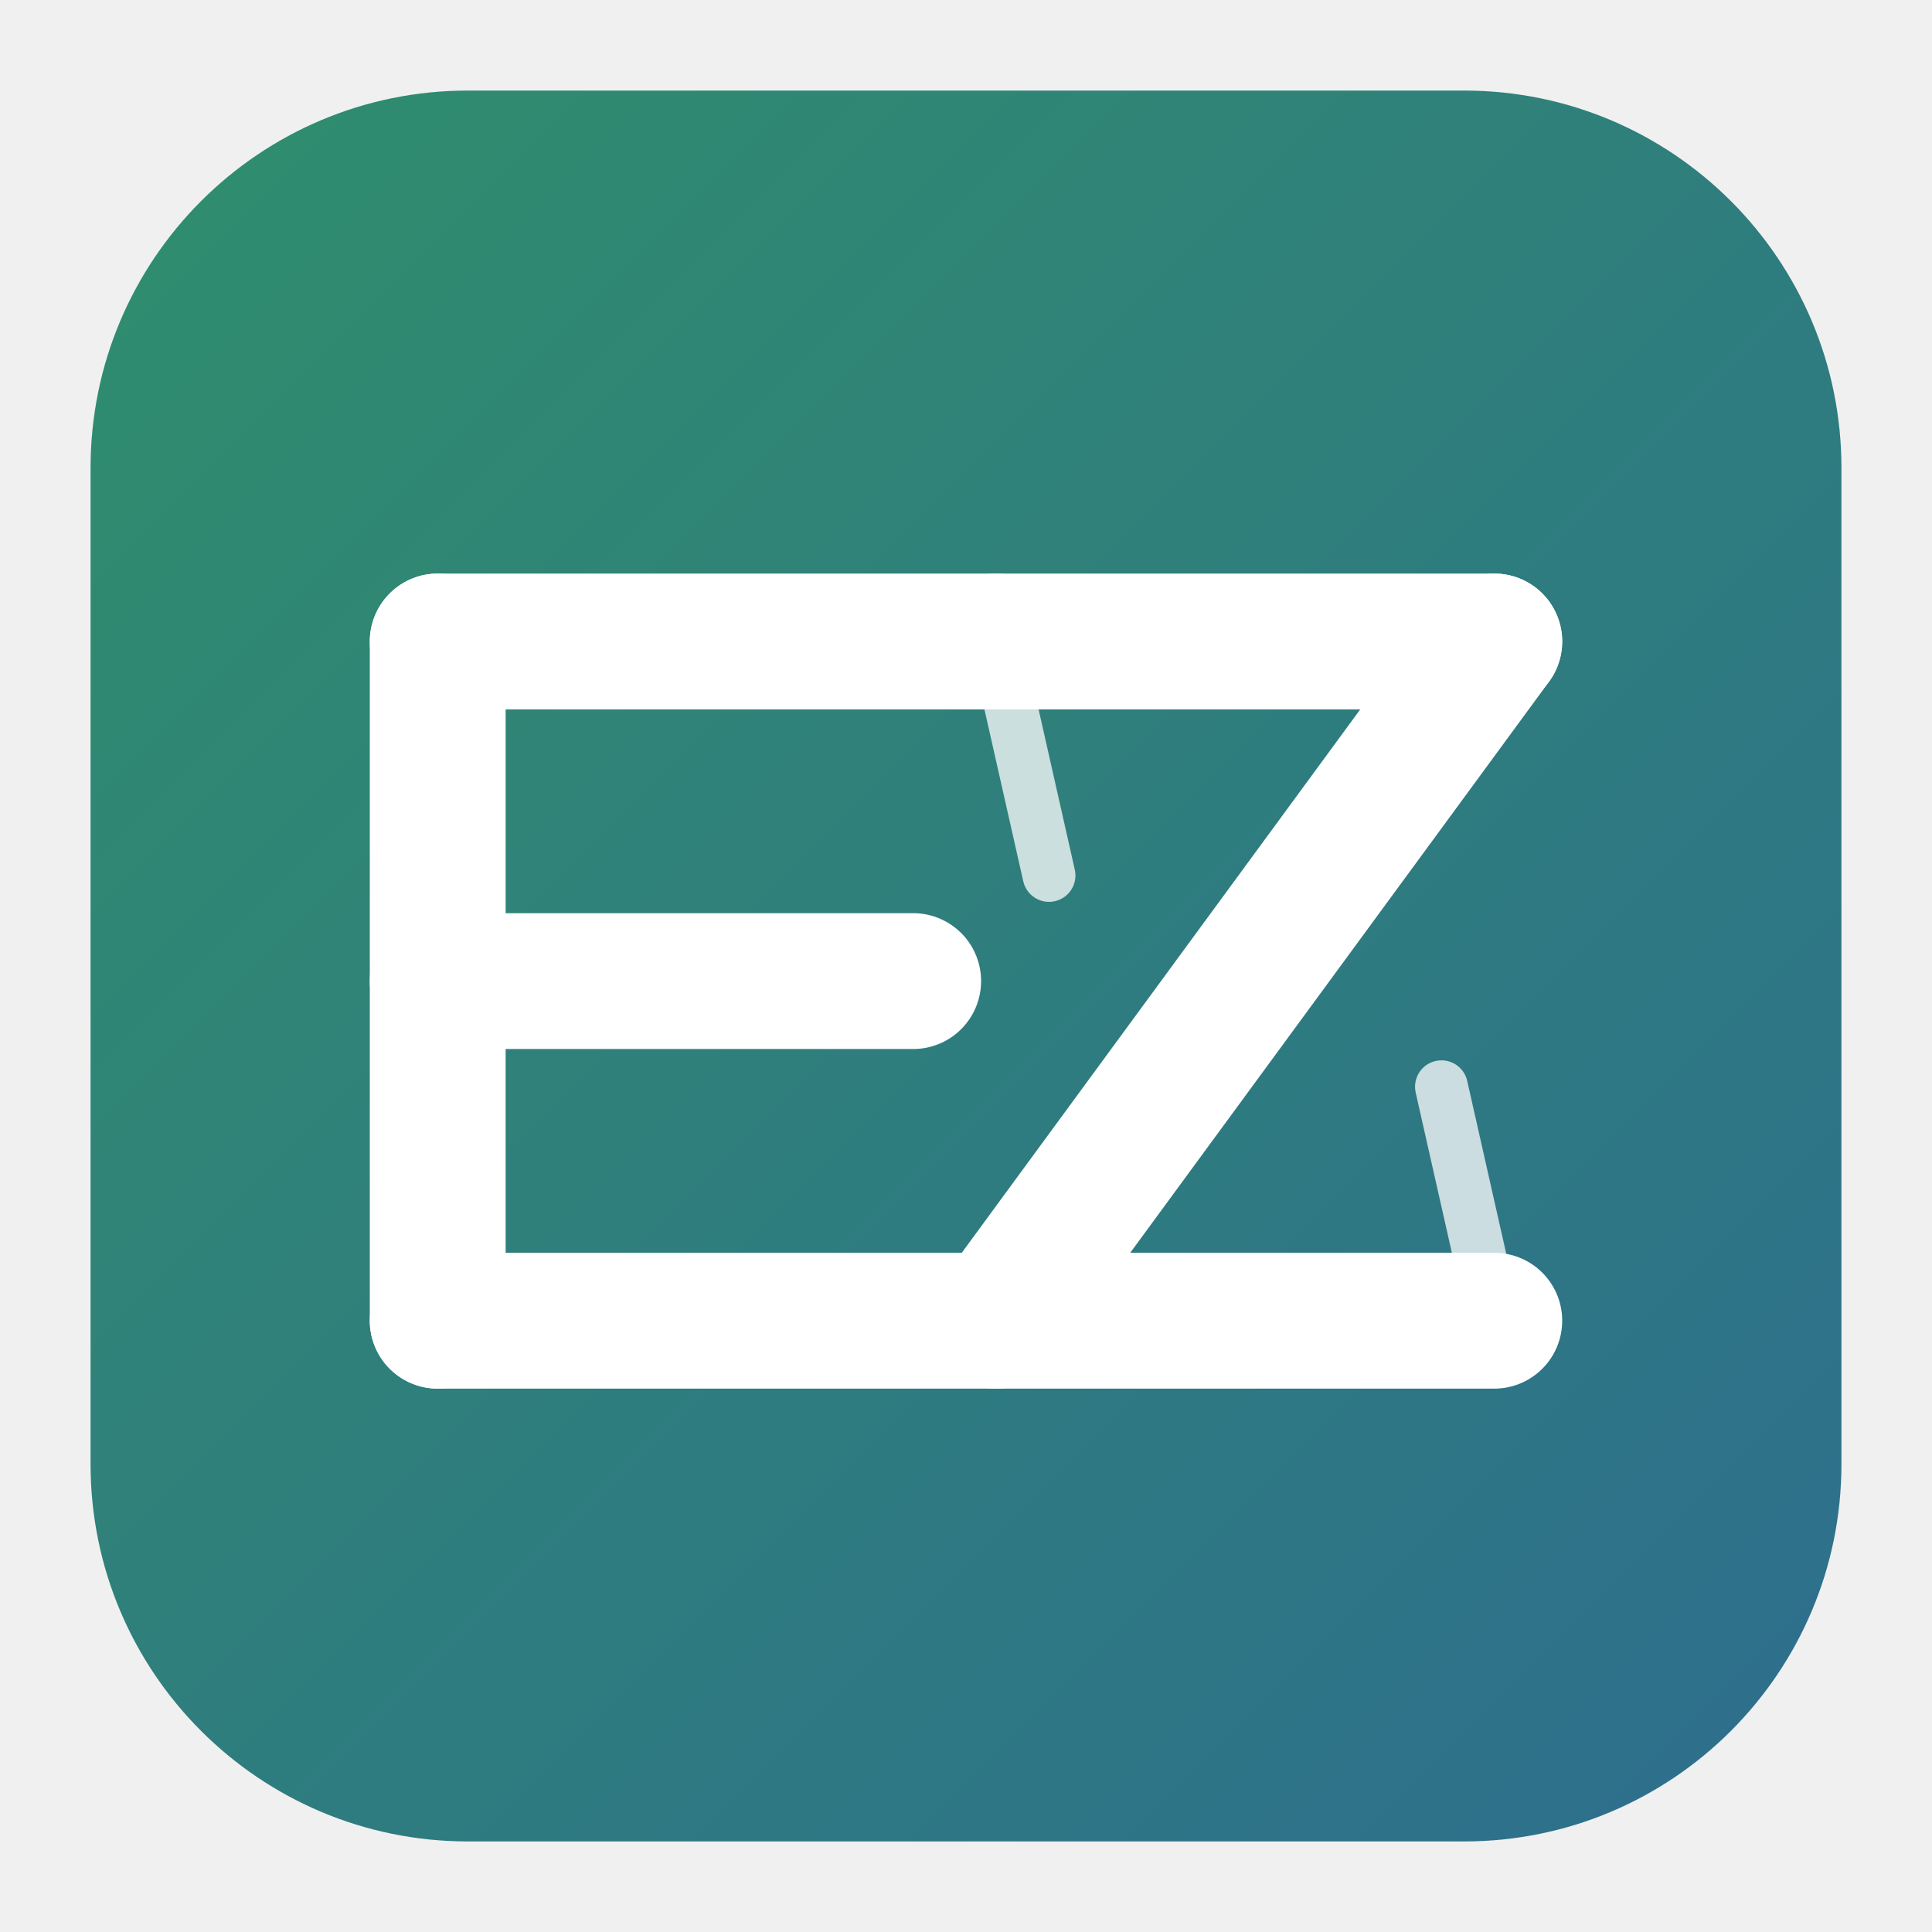
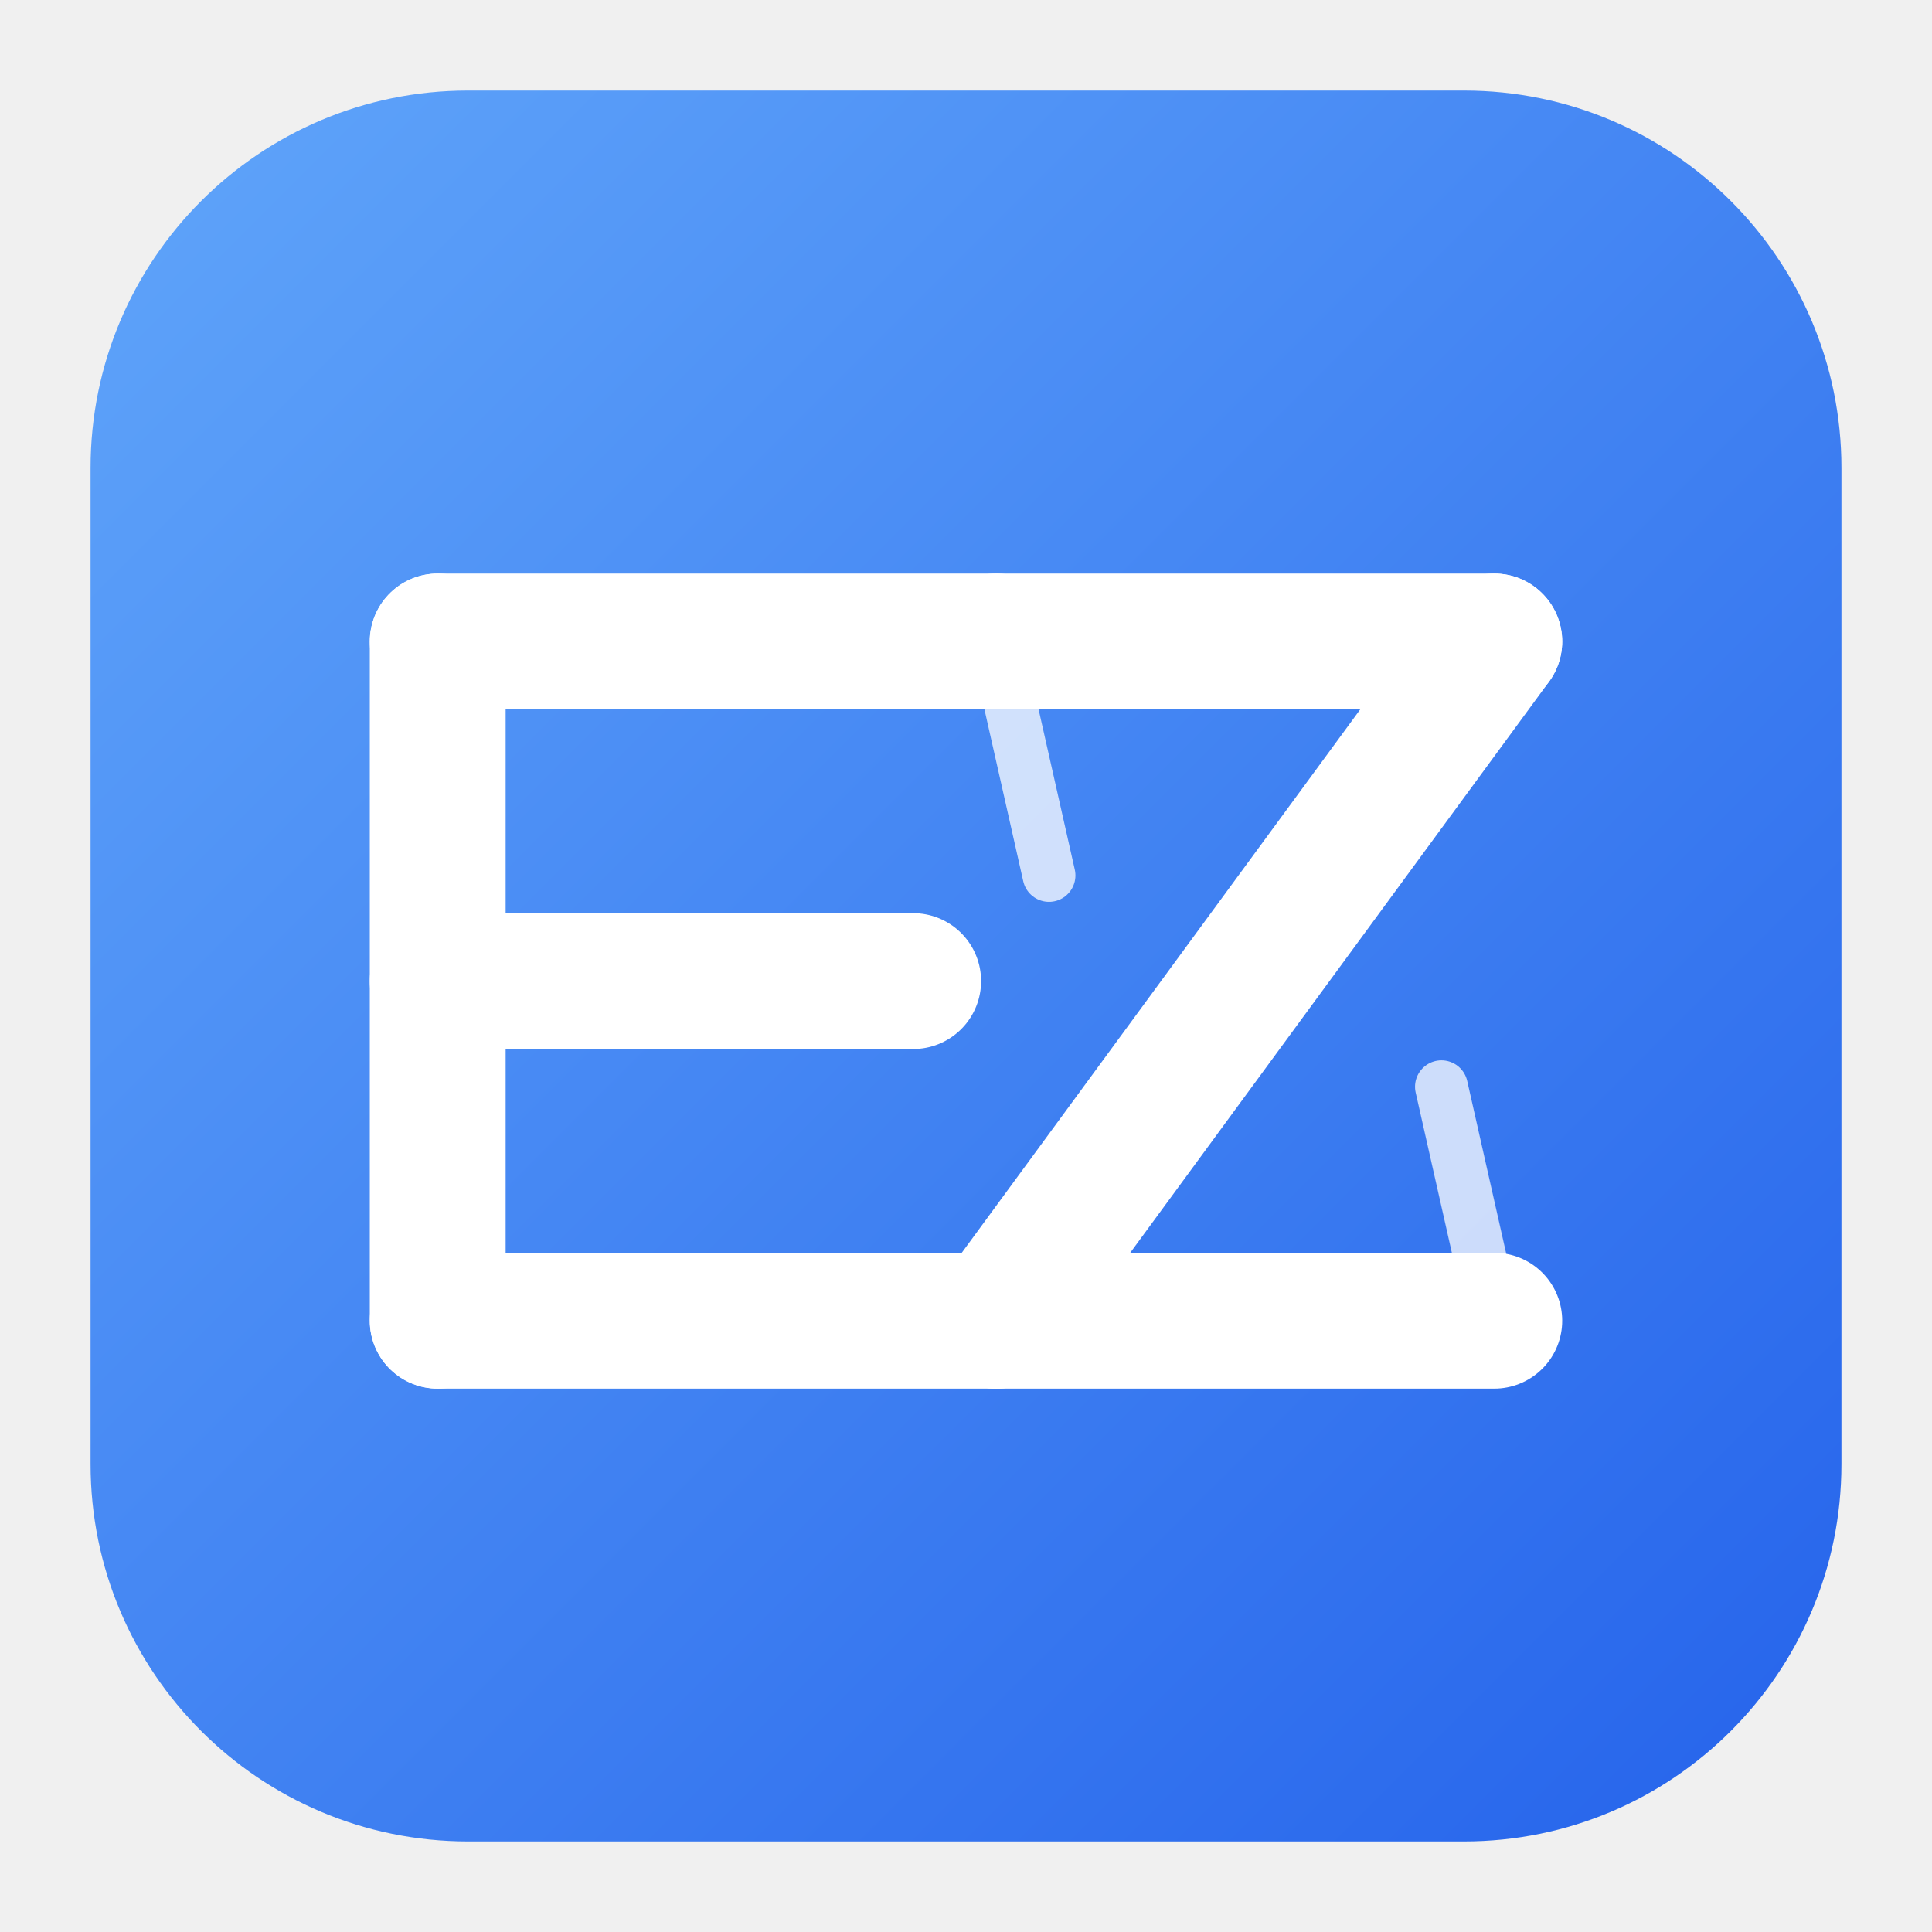
<svg xmlns="http://www.w3.org/2000/svg" viewBox="0 0 512 512" role="img" aria-label="Mailez EZ">
  <defs>
    <linearGradient id="mz-bg" x1="0" y1="0" x2="1" y2="1">
-       <stop offset="0" stop-color="#2F8E6C" />
-       <stop offset="1" stop-color="#2E6E8E" />
+       <stop offset="0" stop-color="#60A5FA" />
+       <stop offset="1" stop-color="#2563EB" />
    </linearGradient>
  </defs>
  <rect x="24" y="24" width="464" height="464" rx="100" fill="url(#mz-bg)" />
  <g fill="none" stroke="#FFFFFF" stroke-width="36" stroke-linecap="round" stroke-linejoin="round">
    <path d="M116 170 V350" />
    <path d="M116 170 H264" />
    <path d="M116 260 H242" />
    <path d="M116 350 H264" />
    <path d="M396 170 H264" />
    <path d="M396 170 L264 350" />
    <path d="M264 350 H396" />
  </g>
  <path d="M264 170 L278 232" stroke="#FFFFFF" stroke-width="14" stroke-linecap="round" fill="none" opacity="0.75" />
  <path d="M396 350 L382 288" stroke="#FFFFFF" stroke-width="14" stroke-linecap="round" fill="none" opacity="0.75" />
</svg>
